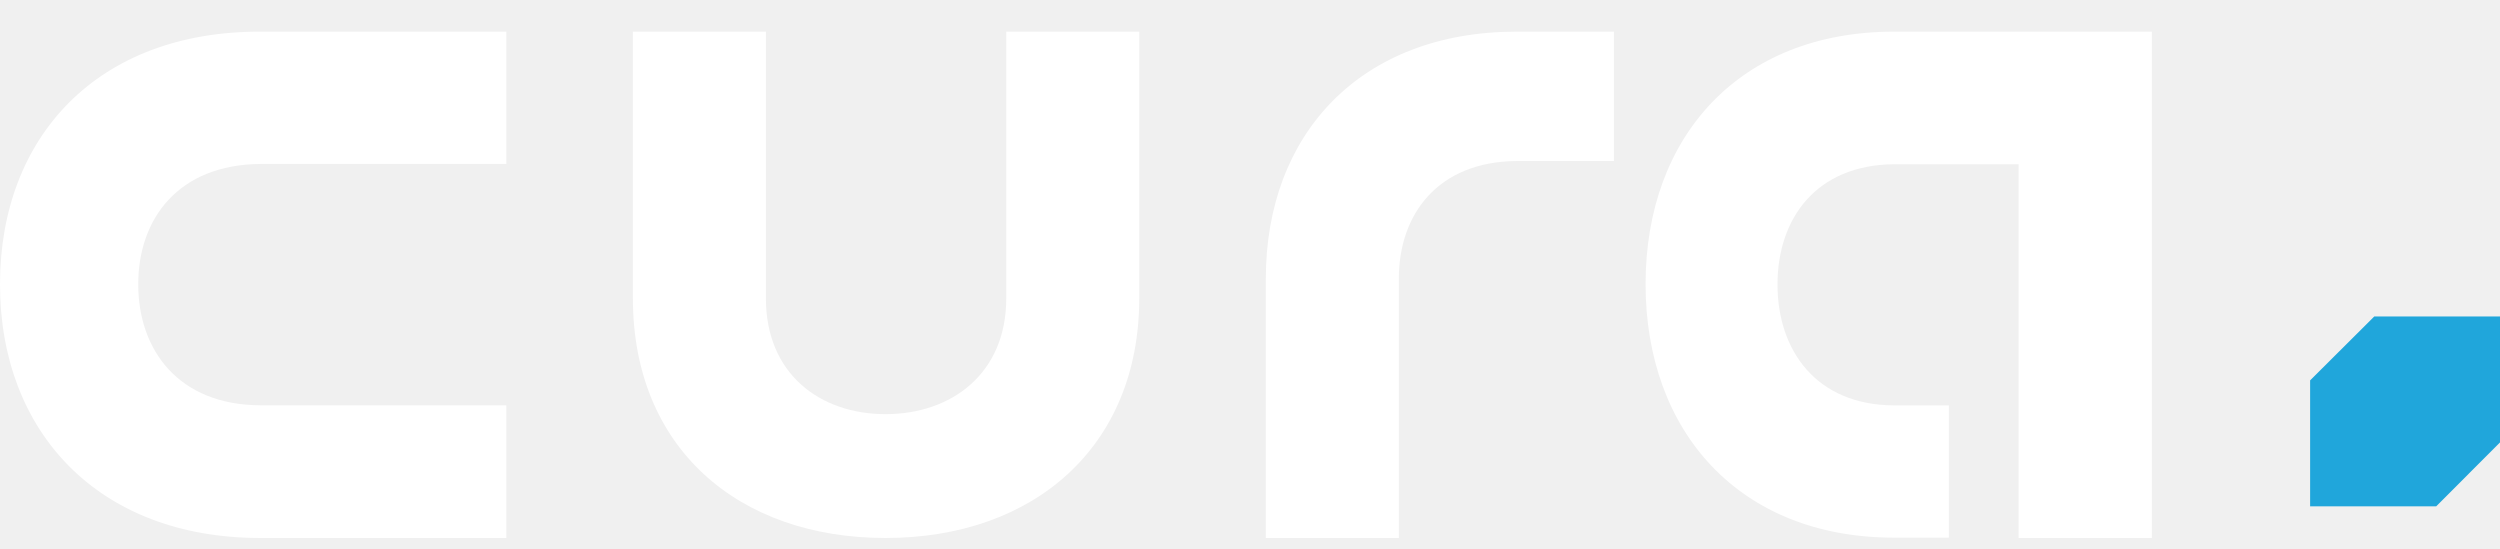
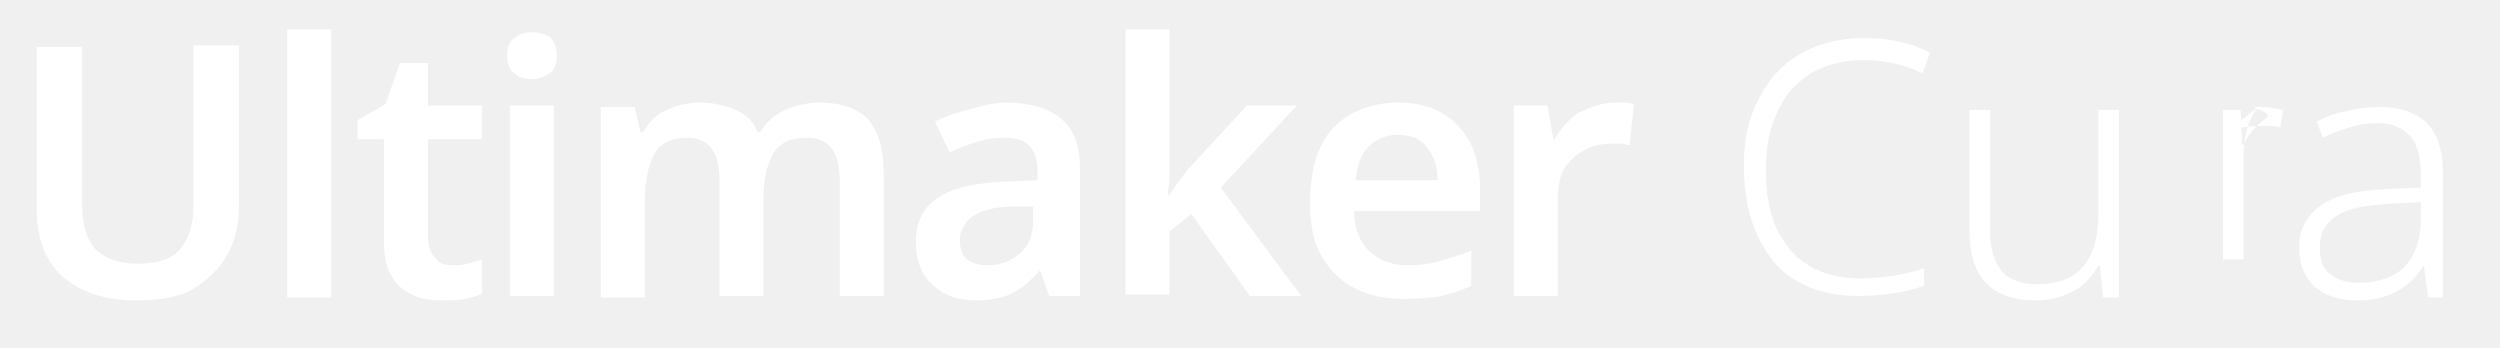
- <svg xmlns="http://www.w3.org/2000/svg" width="82px" height="18px" viewBox="0 0 82 18" version="1.1" id="svg12">
-   <polygon fill="#20A6DB" points="82 10.38 77.876 10.38 75.772 12.476 75.772 16.608 79.907 16.608 82 14.511" id="polygon2" />
-   <path fill="white" d="M0,9.325 C0,14.169 3.225,17.646 8.539,17.646 L16.608,17.646 L16.608,13.294 L8.539,13.294 C5.853,13.283 4.534,11.479 4.534,9.325 C4.534,7.172 5.853,5.4 8.539,5.378 L16.608,5.378 L16.608,1.038 L8.539,1.038 C3.214,1.027 0,4.471 0,9.325 Z" id="path4" />
-   <path fill="white" d="M33.005,9.786 C33.005,12.261 31.201,13.584 29.047,13.584 C26.893,13.584 25.122,12.261 25.122,9.786 L25.122,1.038 L20.759,1.038 L20.759,9.786 C20.759,14.684 24.203,17.646 29.047,17.646 C33.89,17.646 37.367,14.673 37.367,9.786 L37.367,1.038 L33.005,1.038 L33.005,9.786 L33.005,9.786 Z" id="path6" />
-   <path fill="white" d="M62.125,1.038 C57.053,1.038 53.975,4.48 53.975,9.32 C53.975,14.16 57.053,17.635 62.125,17.635 L63.922,17.635 L63.922,13.297 L62.125,13.297 C59.562,13.286 58.302,11.483 58.302,9.331 C58.302,7.178 59.562,5.408 62.125,5.387 L66.211,5.387 L66.211,11.068 L66.211,13.297 L66.211,17.646 L70.582,17.646 L70.582,17.394 L70.582,13.297 L70.582,5.387 L70.582,1.803 L70.582,1.038 L62.125,1.038 Z" id="path8" />
-   <path fill="white" d="M 41.519,9.139 V 17.646 h 4.363 V 9.139 c 0,-2.105 1.274,-3.837 3.865,-3.858 h 3.189 V 1.038 h -3.189 c -5.127,0 -8.228,3.366 -8.228,8.101 z" id="path10" />
+ <svg xmlns="http://www.w3.org/2000/svg" version="1.1" width="170.6px" height="23.7px" viewBox="0 0 170.6 23.7">
+   <g fill="white">
+     <path d="M16.3,3.1v11.1c0,1.2-0.3,2.3-0.8,3.2s-1.3,1.7-2.3,2.3c-1,0.6-2.3,0.8-3.9,0.8c-2.2,0-3.9-0.6-5.1-1.7s-1.7-2.7-1.7-4.6v-11h3.1v10.7c0,1.4,0.3,2.4,0.9,3.1c0.6,0.6,1.6,1,2.9,1c1.3,0,2.3-0.3,2.9-1c0.6-0.7,0.9-1.7,0.9-3V3.1H16.3z" />
+     <path d="M22.6,20.3h-3V2h3V20.3z" />
+     <path d="M30.8,18.1c0.4,0,0.7,0,1.1-0.1c0.4-0.1,0.7-0.2,1-0.3V20c-0.3,0.2-0.7,0.3-1.2,0.4c-0.5,0.1-1,0.1-1.6,0.1c-0.8,0-1.4-0.1-2-0.4s-1.1-0.7-1.4-1.3c-0.4-0.6-0.5-1.5-0.5-2.6V9.5h-1.8V8.2l1.9-1.1l1-2.8h1.9v2.9h3.7v2.3h-3.7v6.7c0,0.6,0.2,1.1,0.5,1.4C29.9,17.9,30.3,18.1,30.8,18.1z" />
+     <path d="M36.3,2.2c0.4,0,0.8,0.1,1.2,0.3C37.8,2.8,38,3.2,38,3.8c0,0.6-0.2,1-0.5,1.2c-0.3,0.2-0.7,0.4-1.2,0.4c-0.5,0-0.9-0.1-1.2-0.4c-0.3-0.2-0.5-0.7-0.5-1.2c0-0.6,0.2-1,0.5-1.2C35.5,2.3,35.8,2.2,36.3,2.2z M37.8,7.2v13h-3v-13H37.8z" />
+     <path d="M55.9,7c1.5,0,2.6,0.4,3.3,1.1c0.7,0.8,1.1,2,1.1,3.6v8.5h-3v-7.9c0-1.9-0.7-2.9-2.2-2.9c-1.1,0-1.8,0.3-2.3,1c-0.4,0.7-0.7,1.7-0.7,3v6.8h-3v-7.9c0-1.9-0.7-2.9-2.2-2.9c-1.1,0-1.9,0.4-2.3,1.2c-0.4,0.8-0.6,1.9-0.6,3.3v6.4h-3v-13h2.3L43.7,9h0.2c0.4-0.7,0.9-1.2,1.6-1.5C46.2,7.2,46.9,7,47.7,7c1,0,1.8,0.2,2.5,0.5c0.7,0.3,1.2,0.8,1.5,1.5h0.2c0.4-0.7,1-1.2,1.7-1.5C54.3,7.2,55.1,7,55.9,7z" />
+     <path d="M68.6,7c1.7,0,3,0.4,3.8,1.1c0.9,0.7,1.3,1.9,1.3,3.4v8.7h-2.1L71,18.5h-0.1c-0.6,0.7-1.2,1.2-1.8,1.5c-0.6,0.3-1.5,0.5-2.5,0.5c-1.2,0-2.1-0.3-2.9-1c-0.8-0.7-1.2-1.7-1.2-3c0-1.3,0.5-2.4,1.5-3c1-0.7,2.5-1,4.5-1.1l2.3-0.1v-0.6c0-0.8-0.2-1.4-0.6-1.8c-0.4-0.4-1-0.5-1.7-0.5c-0.7,0-1.3,0.1-1.9,0.3c-0.6,0.2-1.2,0.4-1.8,0.7l-1-2.1c0.6-0.3,1.4-0.6,2.2-0.8S67.7,7,68.6,7z M70.7,14.1l-1.6,0c-1.3,0-2.2,0.3-2.8,0.7c-0.5,0.4-0.8,1-0.8,1.6c0,0.6,0.2,1.1,0.5,1.3c0.4,0.3,0.8,0.4,1.4,0.4c0.9,0,1.6-0.3,2.2-0.8c0.6-0.5,0.9-1.3,0.9-2.2V14.1z" />
+     <path d="M79.8,2v8.7c0,0.4,0,0.8,0,1.3c0,0.5-0.1,0.9-0.1,1.3h0.1c0.2-0.3,0.4-0.6,0.7-1s0.5-0.7,0.8-1l3.8-4.1h3.4l-5.2,5.6l5.5,7.4h-3.5l-4-5.6l-1.5,1.2v4.3h-3V2H79.8z" />
+     <path d="M95.4,7c1.7,0,3.1,0.5,4.1,1.6c1,1,1.5,2.5,1.5,4.3v1.5h-8.6c0,1.2,0.4,2.1,1,2.7c0.6,0.6,1.5,1,2.6,1c0.8,0,1.6-0.1,2.3-0.3s1.4-0.4,2.1-0.7v2.4c-0.6,0.3-1.3,0.5-2,0.7c-0.7,0.1-1.5,0.2-2.5,0.2c-1.3,0-2.4-0.2-3.4-0.7c-1-0.5-1.7-1.2-2.3-2.2c-0.6-1-0.8-2.2-0.8-3.7c0-2.2,0.5-3.9,1.6-5.1C92.1,7.6,93.6,7,95.4,7z M95.4,9.2c-0.8,0-1.5,0.3-2,0.8c-0.5,0.5-0.8,1.3-0.9,2.3h5.6c0-0.9-0.2-1.6-0.7-2.2C97,9.5,96.3,9.2,95.4,9.2z" />
+     <path d="M110.2,7c0.2,0,0.4,0,0.7,0c0.3,0,0.5,0.1,0.6,0.1l-0.3,2.8c-0.2,0-0.4-0.1-0.6-0.1c-0.2,0-0.4,0-0.6,0c-0.6,0-1.2,0.1-1.8,0.4s-1,0.7-1.4,1.2c-0.3,0.5-0.5,1.2-0.5,2.1v6.7h-3v-13h2.3l0.4,2.3h0.1c0.4-0.7,0.9-1.3,1.6-1.8C108.6,7.3,109.3,7,110.2,7z" />
+     <path d="M127.2,4.1c-1.4,0-2.6,0.3-3.6,0.9c-1,0.6-1.8,1.5-2.3,2.6s-0.8,2.4-0.8,3.9c0,1.5,0.2,2.9,0.7,4c0.5,1.1,1.2,2,2.2,2.6s2.2,0.9,3.6,0.9c0.8,0,1.6-0.1,2.3-0.2c0.7-0.1,1.4-0.3,2-0.5v1.2c-0.6,0.2-1.2,0.4-2,0.5s-1.5,0.2-2.5,0.2c-1.7,0-3.2-0.4-4.3-1.1c-1.2-0.7-2-1.8-2.6-3.1s-0.9-2.9-0.9-4.7c0-1.7,0.3-3.2,1-4.5c0.6-1.3,1.6-2.4,2.8-3.1s2.7-1.1,4.4-1.1c1.7,0,3.2,0.3,4.5,1L131.2,5C129.9,4.4,128.6,4.1,127.2,4.1z" />
+     <path d="M144.6,7.5v12.8h-1.1l-0.2-2.2h-0.1c-0.4,0.7-0.9,1.3-1.6,1.7s-1.6,0.7-2.7,0.7c-3,0-4.5-1.6-4.5-4.7V7.5h1.4v8.3c0,1.2,0.3,2.1,0.8,2.7s1.4,0.9,2.4,0.9c2.8,0,4.2-1.6,4.2-4.9v-7H144.6z" />
+     <path d="M154.1,7.3c0.7,0,1.2,0.1,1.7,0.2l-0.2,1.2c-0.3-0.1-0.5-0.1-0.8-0.1s-0.5,0-0.8,0c-1.2,0-2.1,0.4-2.8,1.zc-0.7,0.9-1,2-1,3.4v7h-1.4V7.5h1.2l0.1,2.4h0.1c0.3-0.7,0.8-1.3,1.5-1.8S153.1,7.3,154.1,7.3z" />
+     <path d="M162.4,7.3c1.4,0,2.5,0.4,3.2,1.1s1.1,1.8,1.1,3.3v8.6h-1l-0.3-2.2h0c-0.4,0.7-1,1.3-1.7,1.7c-0.7,0.4-1.6,0.7-2.8,0.7c-1.2,0-2.2-0.3-2.9-0.9s-1.1-1.5-1.1-2.7c0-1.3,0.5-2.2,1.5-2.9c1-0.7,2.5-1,4.5-1.1l2.3-0.1v-0.9c0-1.3-0.3-2.2-0.8-2.7s-1.2-0.8-2.2-0.8c-0.7,0-1.3,0.1-1.9,0.3c-0.6,0.2-1.2,0.4-1.8,0.7l-0.4-1.1c0.6-0.3,1.2-0.6,2-0.7C160.8,7.4,161.6,7.3,162.4,7.3z M165.3,13.8l-2.2,0.1c-1.6,0.1-2.8,0.3-3.6,0.8c-0.8,0.5-1.2,1.2-1.2,2.2c0,0.8,0.2,1.4,0.7,1.8c0.5,0.4,1.2,0.6,2,0.6c1.3,0,2.4-0.4,3.1-1.1c0.7-0.8,1.1-1.8,1.1-3.2V13.8z" />
+   </g>
</svg>
